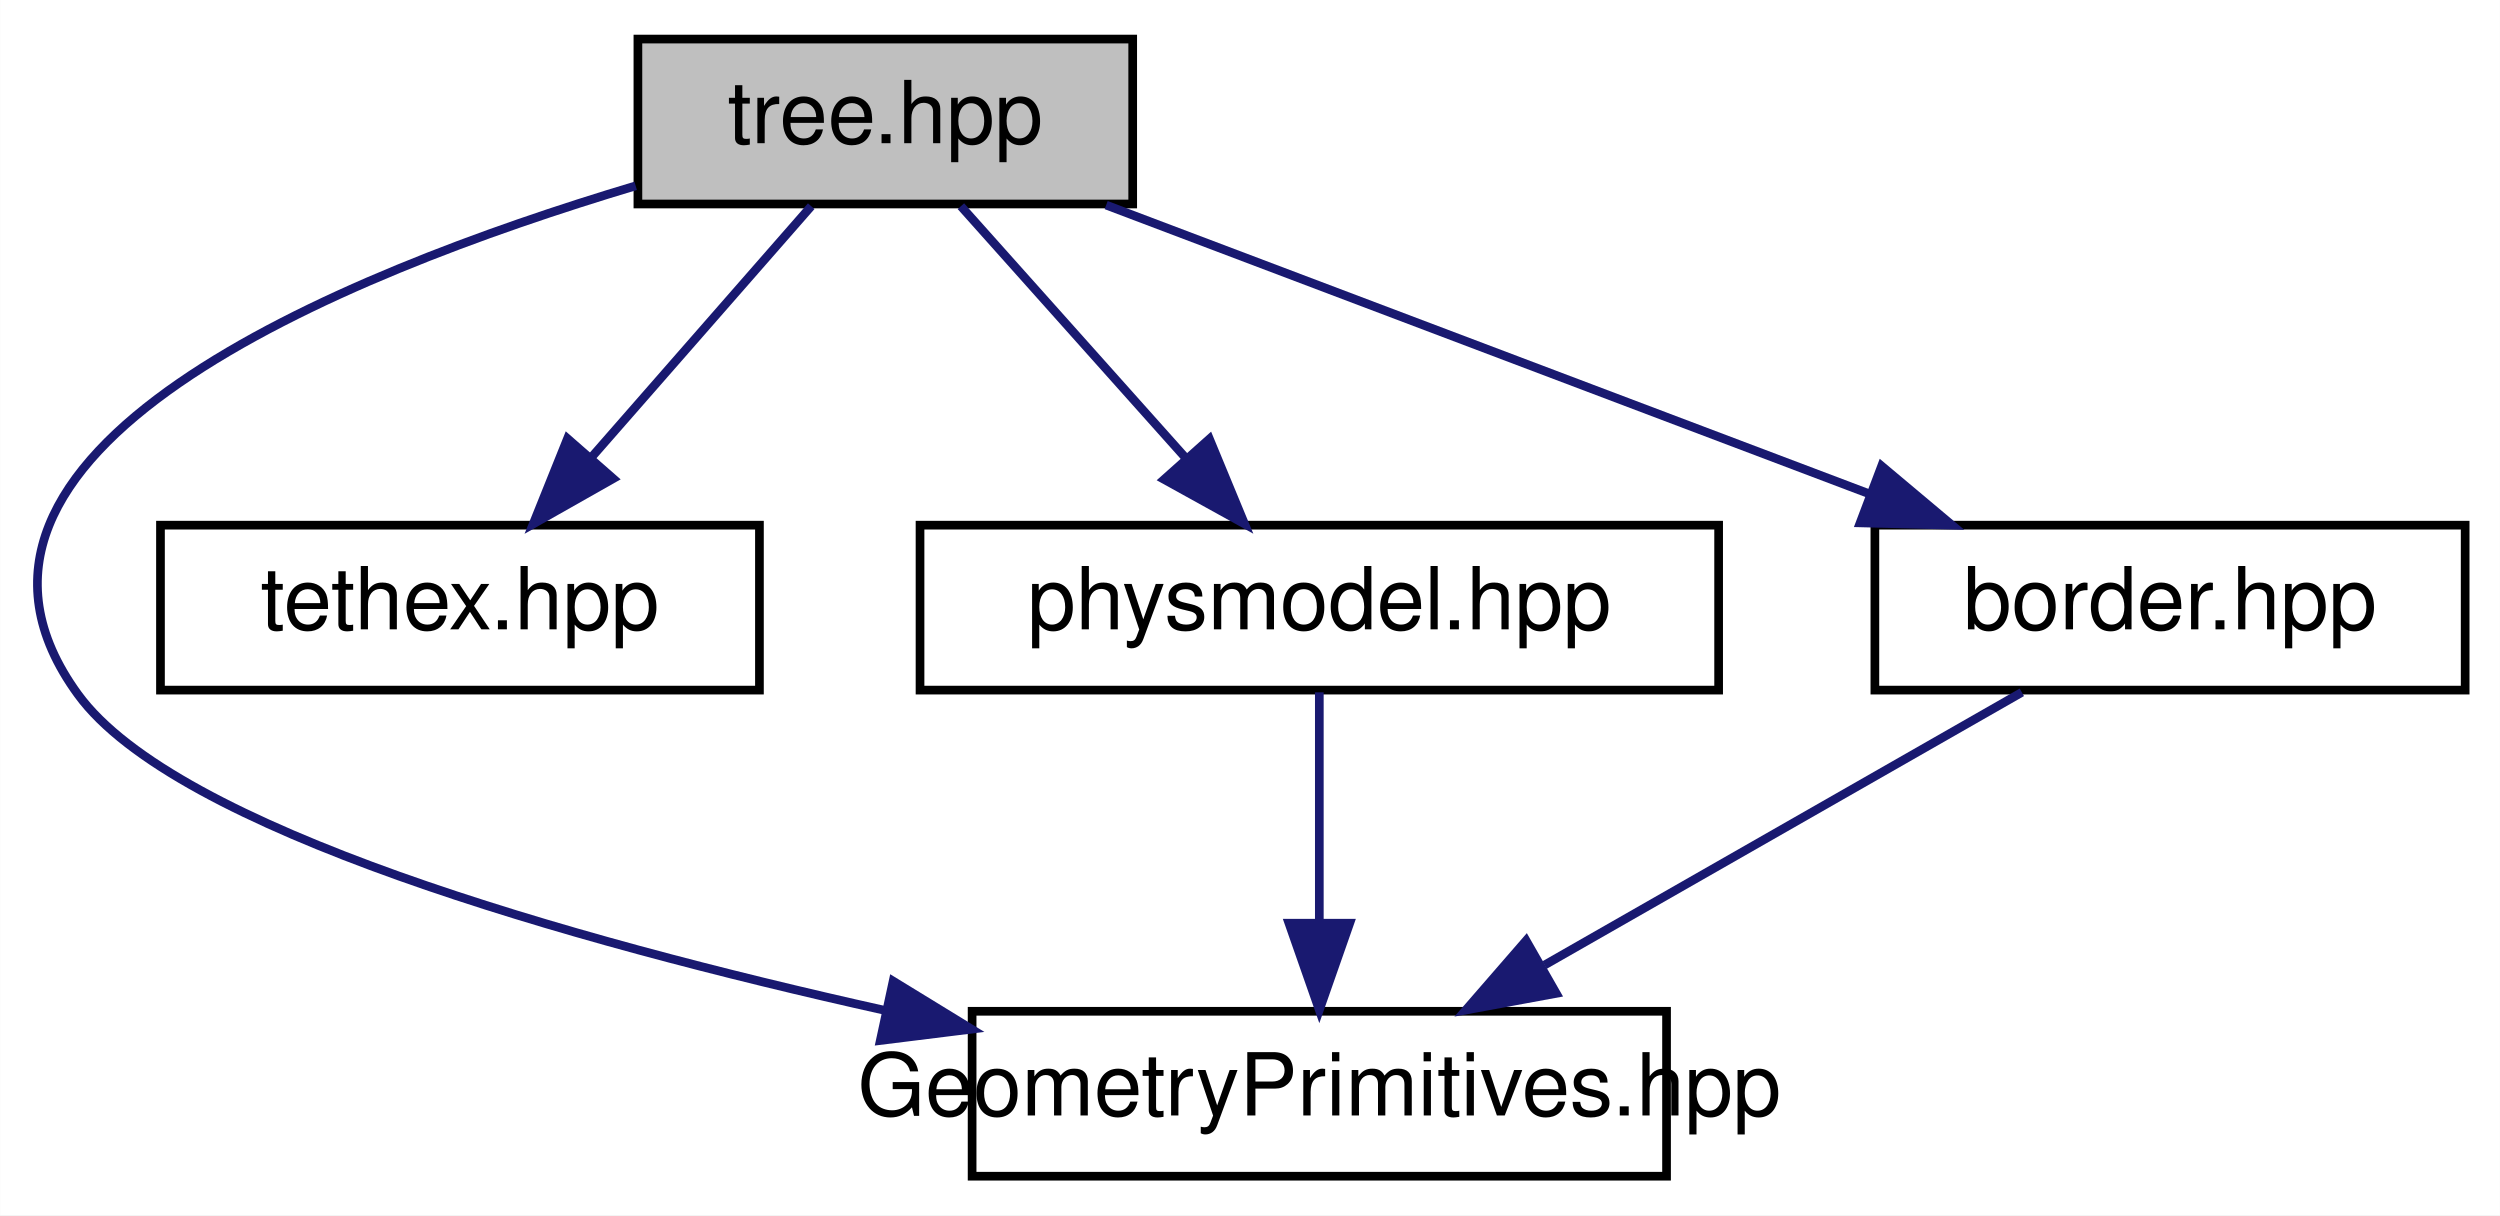
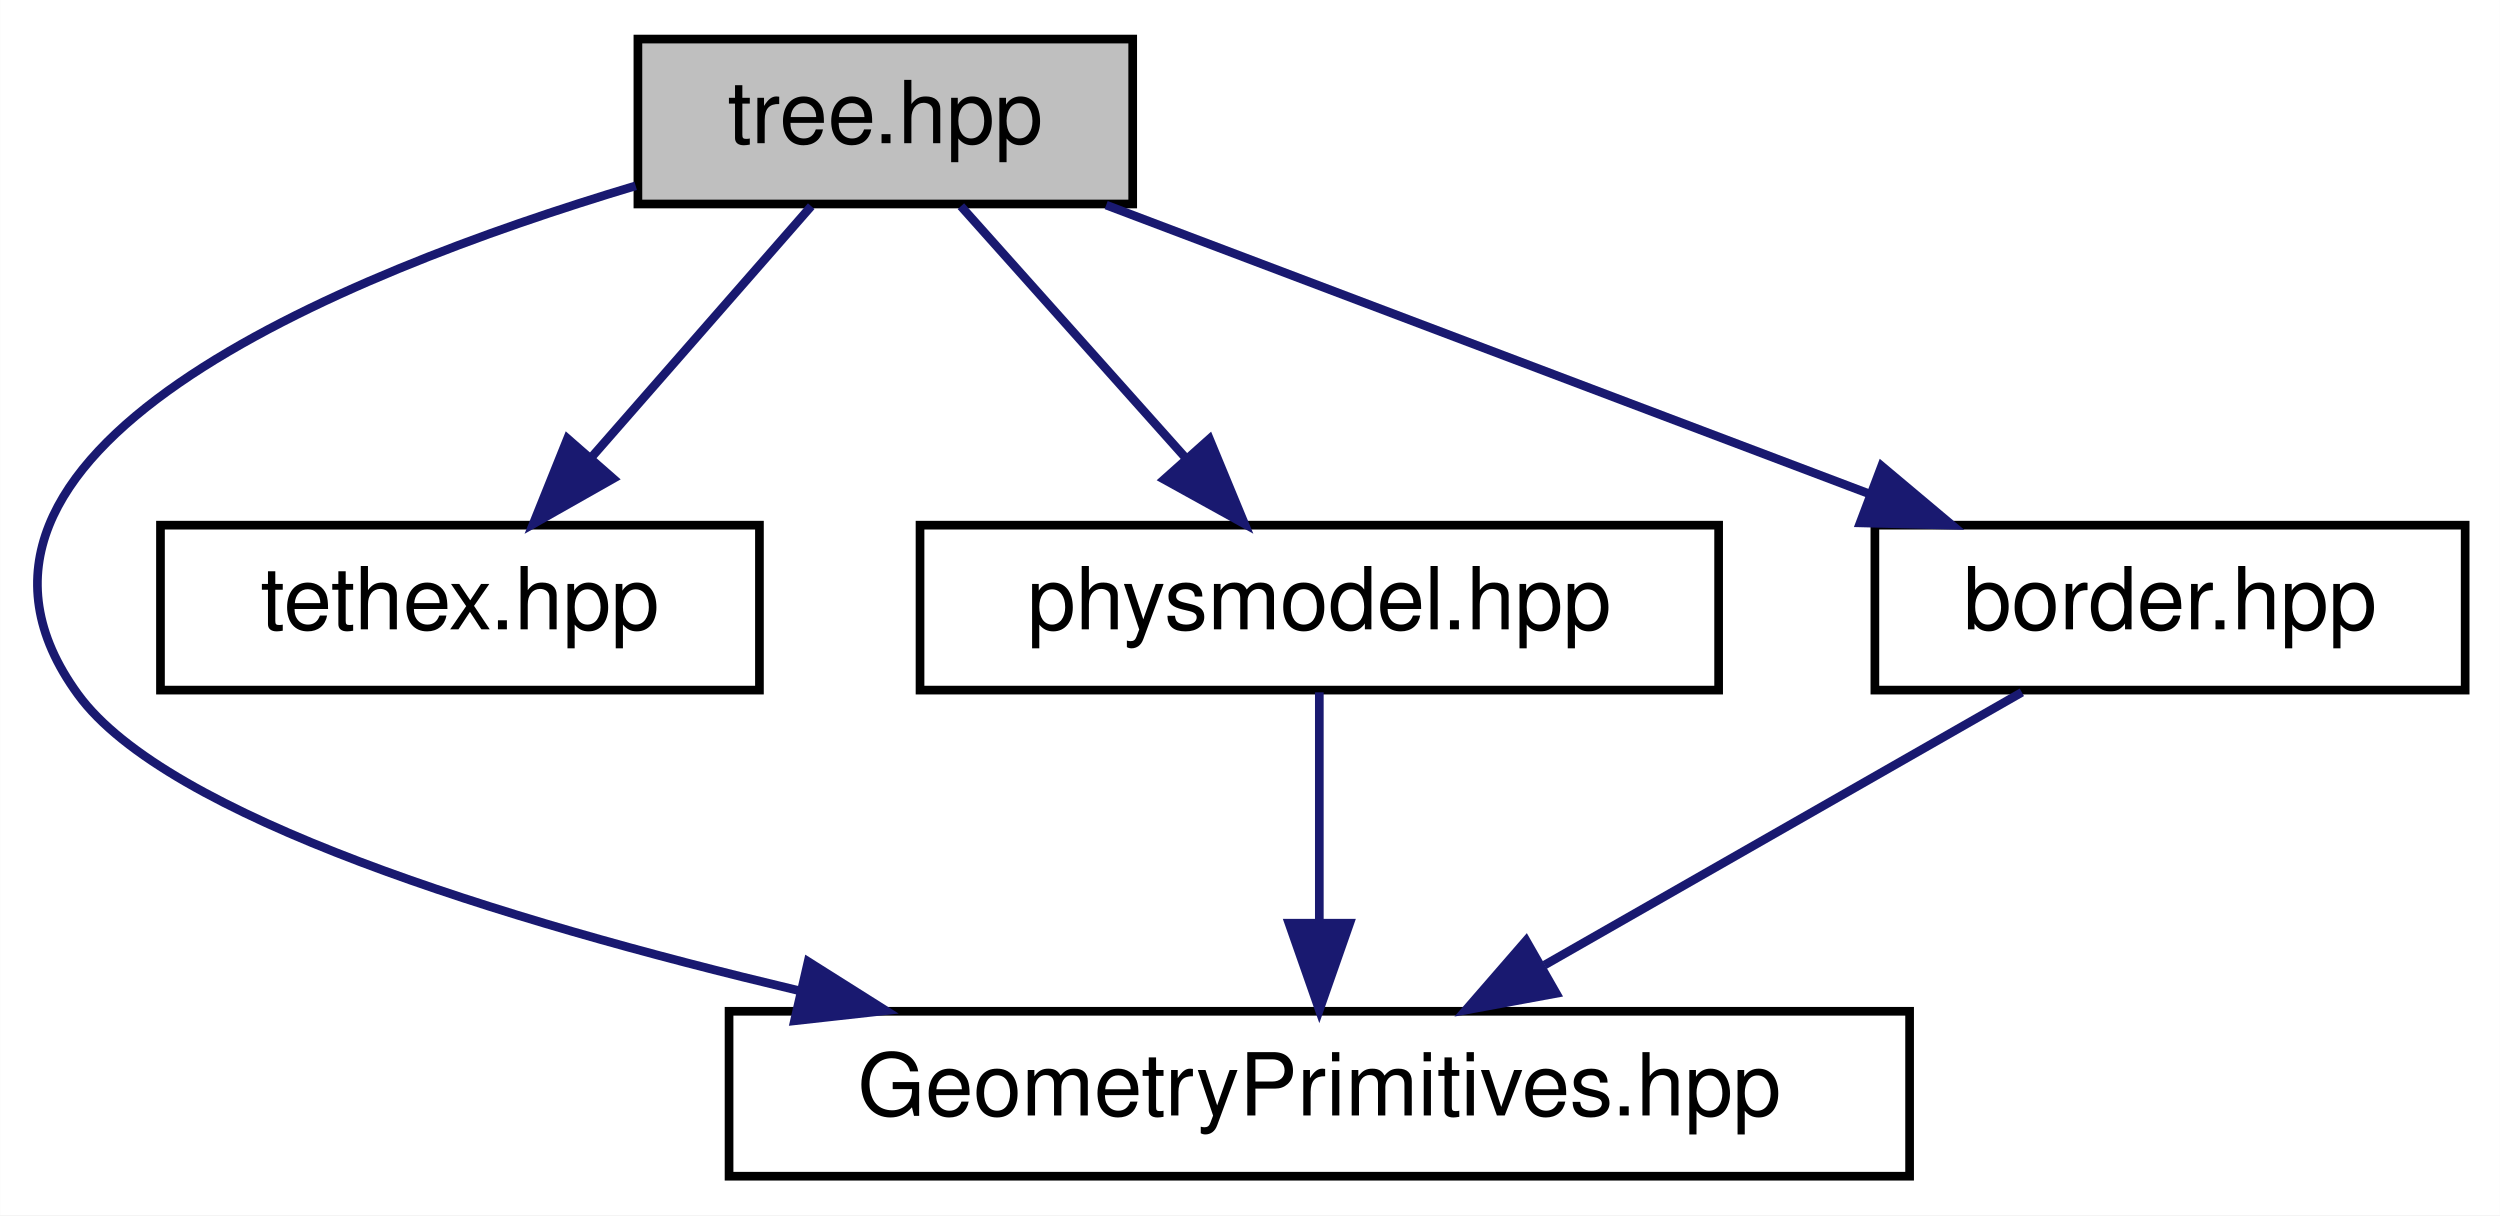
<svg xmlns="http://www.w3.org/2000/svg" xmlns:xlink="http://www.w3.org/1999/xlink" width="288pt" height="140pt" viewBox="0.00 0.00 287.97 140.00">
  <g id="graph0" class="graph" transform="scale(1 1) rotate(0) translate(4 136)">
    <polygon fill="#ffffff" stroke="transparent" points="-4,4 -4,-136 283.971,-136 283.971,4 -4,4" />
    <g id="node1" class="node">
      <polygon fill="#bfbfbf" stroke="#000000" points="69.472,-112.5 69.472,-131.5 126.472,-131.5 126.472,-112.5 69.472,-112.5" />
      <text text-anchor="middle" x="97.972" y="-119.5" font-family="Helvetica,sans-Serif" font-size="10.00" fill="#000000">tree.hpp</text>
    </g>
    <g id="node2" class="node">
      <g id="a_node2">
-         <a xlink:href="common_8hpp.html" target="_top" xlink:title="Common geometric entities like Vectors, Lines etc., to whole program. ">
-           <polygon fill="#ffffff" stroke="#000000" points="107.972,-.5 107.972,-19.5 187.971,-19.5 187.971,-.5 107.972,-.5" />
+         <a xlink:href="GeometryPrimitives_8hpp.html" target="_top" xlink:title="Common geometric entities like Vectors, Lines etc., to whole program. ">
+           <polygon fill="#ffffff" stroke="#000000" points="79.972,-.5 79.972,-19.5 215.971,-19.5 215.971,-.5 79.972,-.5" />
          <text text-anchor="middle" x="147.971" y="-7.5" font-family="Helvetica,sans-Serif" font-size="10.00" fill="#000000">GeometryPrimitives.hpp</text>
        </a>
      </g>
    </g>
    <g id="edge1" class="edge">
-       <path fill="none" stroke="#191970" d="M69.214,-114.593C34.937,-104.326 -15.318,-83.84 4.971,-56 16.203,-40.588 61.273,-27.773 97.853,-19.617" />
-       <polygon fill="#191970" stroke="#191970" points="98.875,-22.976 107.909,-17.442 97.395,-16.135 98.875,-22.976" />
+       <path fill="none" stroke="#191970" d="M69.214,-114.593C34.937,-104.326 -15.318,-83.84 4.971,-56 15.212,-41.949 53.579,-30.056 87.995,-21.884" />
+       <polygon fill="#191970" stroke="#191970" points="89.079,-25.227 98.04,-19.575 87.51,-18.404 89.079,-25.227" />
    </g>
    <g id="node3" class="node">
      <g id="a_node3">
        <a xlink:href="tethex_8hpp.html" target="_top" xlink:title="Classes for holding mesh and converting by splitting triangles to quadrangles. ">
          <polygon fill="#ffffff" stroke="#000000" points="14.472,-56.5 14.472,-75.5 83.472,-75.5 83.472,-56.5 14.472,-56.5" />
          <text text-anchor="middle" x="48.971" y="-63.5" font-family="Helvetica,sans-Serif" font-size="10.00" fill="#000000">tethex.hpp</text>
        </a>
      </g>
    </g>
    <g id="edge2" class="edge">
      <path fill="none" stroke="#191970" d="M89.436,-112.246C82.48,-104.296 72.483,-92.871 64.166,-83.366" />
      <polygon fill="#191970" stroke="#191970" points="66.628,-80.864 57.409,-75.643 61.36,-85.473 66.628,-80.864" />
    </g>
    <g id="node4" class="node">
      <g id="a_node4">
        <a xlink:href="physmodel_8hpp.html" target="_top" xlink:title="Contains all RiverSim program parameters. ">
          <polygon fill="#ffffff" stroke="#000000" points="101.972,-56.5 101.972,-75.5 193.971,-75.5 193.971,-56.5 101.972,-56.5" />
          <text text-anchor="middle" x="147.971" y="-63.5" font-family="Helvetica,sans-Serif" font-size="10.00" fill="#000000">physmodel.hpp</text>
        </a>
      </g>
    </g>
    <g id="edge3" class="edge">
      <path fill="none" stroke="#191970" d="M106.681,-112.246C113.779,-104.296 123.98,-92.871 132.466,-83.366" />
      <polygon fill="#191970" stroke="#191970" points="135.313,-85.433 139.362,-75.643 130.091,-80.771 135.313,-85.433" />
    </g>
    <g id="node5" class="node">
      <g id="a_node5">
        <a xlink:href="border_8hpp.html" target="_top" xlink:title="Generate initial predefinide border geometry and its source positions. ">
          <polygon fill="#ffffff" stroke="#000000" points="211.971,-56.5 211.971,-75.5 279.971,-75.5 279.971,-56.5 211.971,-56.5" />
          <text text-anchor="middle" x="245.971" y="-63.5" font-family="Helvetica,sans-Serif" font-size="10.00" fill="#000000">border.hpp</text>
        </a>
      </g>
    </g>
    <g id="edge5" class="edge">
      <path fill="none" stroke="#191970" d="M123.414,-112.373C147.704,-103.182 184.492,-89.262 211.426,-79.071" />
      <polygon fill="#191970" stroke="#191970" points="212.747,-82.314 220.861,-75.501 210.27,-75.767 212.747,-82.314" />
    </g>
    <g id="edge4" class="edge">
      <path fill="none" stroke="#191970" d="M147.971,-56.245C147.971,-48.938 147.971,-38.694 147.971,-29.705" />
      <polygon fill="#191970" stroke="#191970" points="151.472,-29.643 147.971,-19.643 144.472,-29.643 151.472,-29.643" />
    </g>
    <g id="edge6" class="edge">
      <path fill="none" stroke="#191970" d="M228.901,-56.245C213.725,-47.573 191.309,-34.764 173.915,-24.825" />
      <polygon fill="#191970" stroke="#191970" points="175.265,-21.565 164.846,-19.643 171.792,-27.643 175.265,-21.565" />
    </g>
  </g>
</svg>
